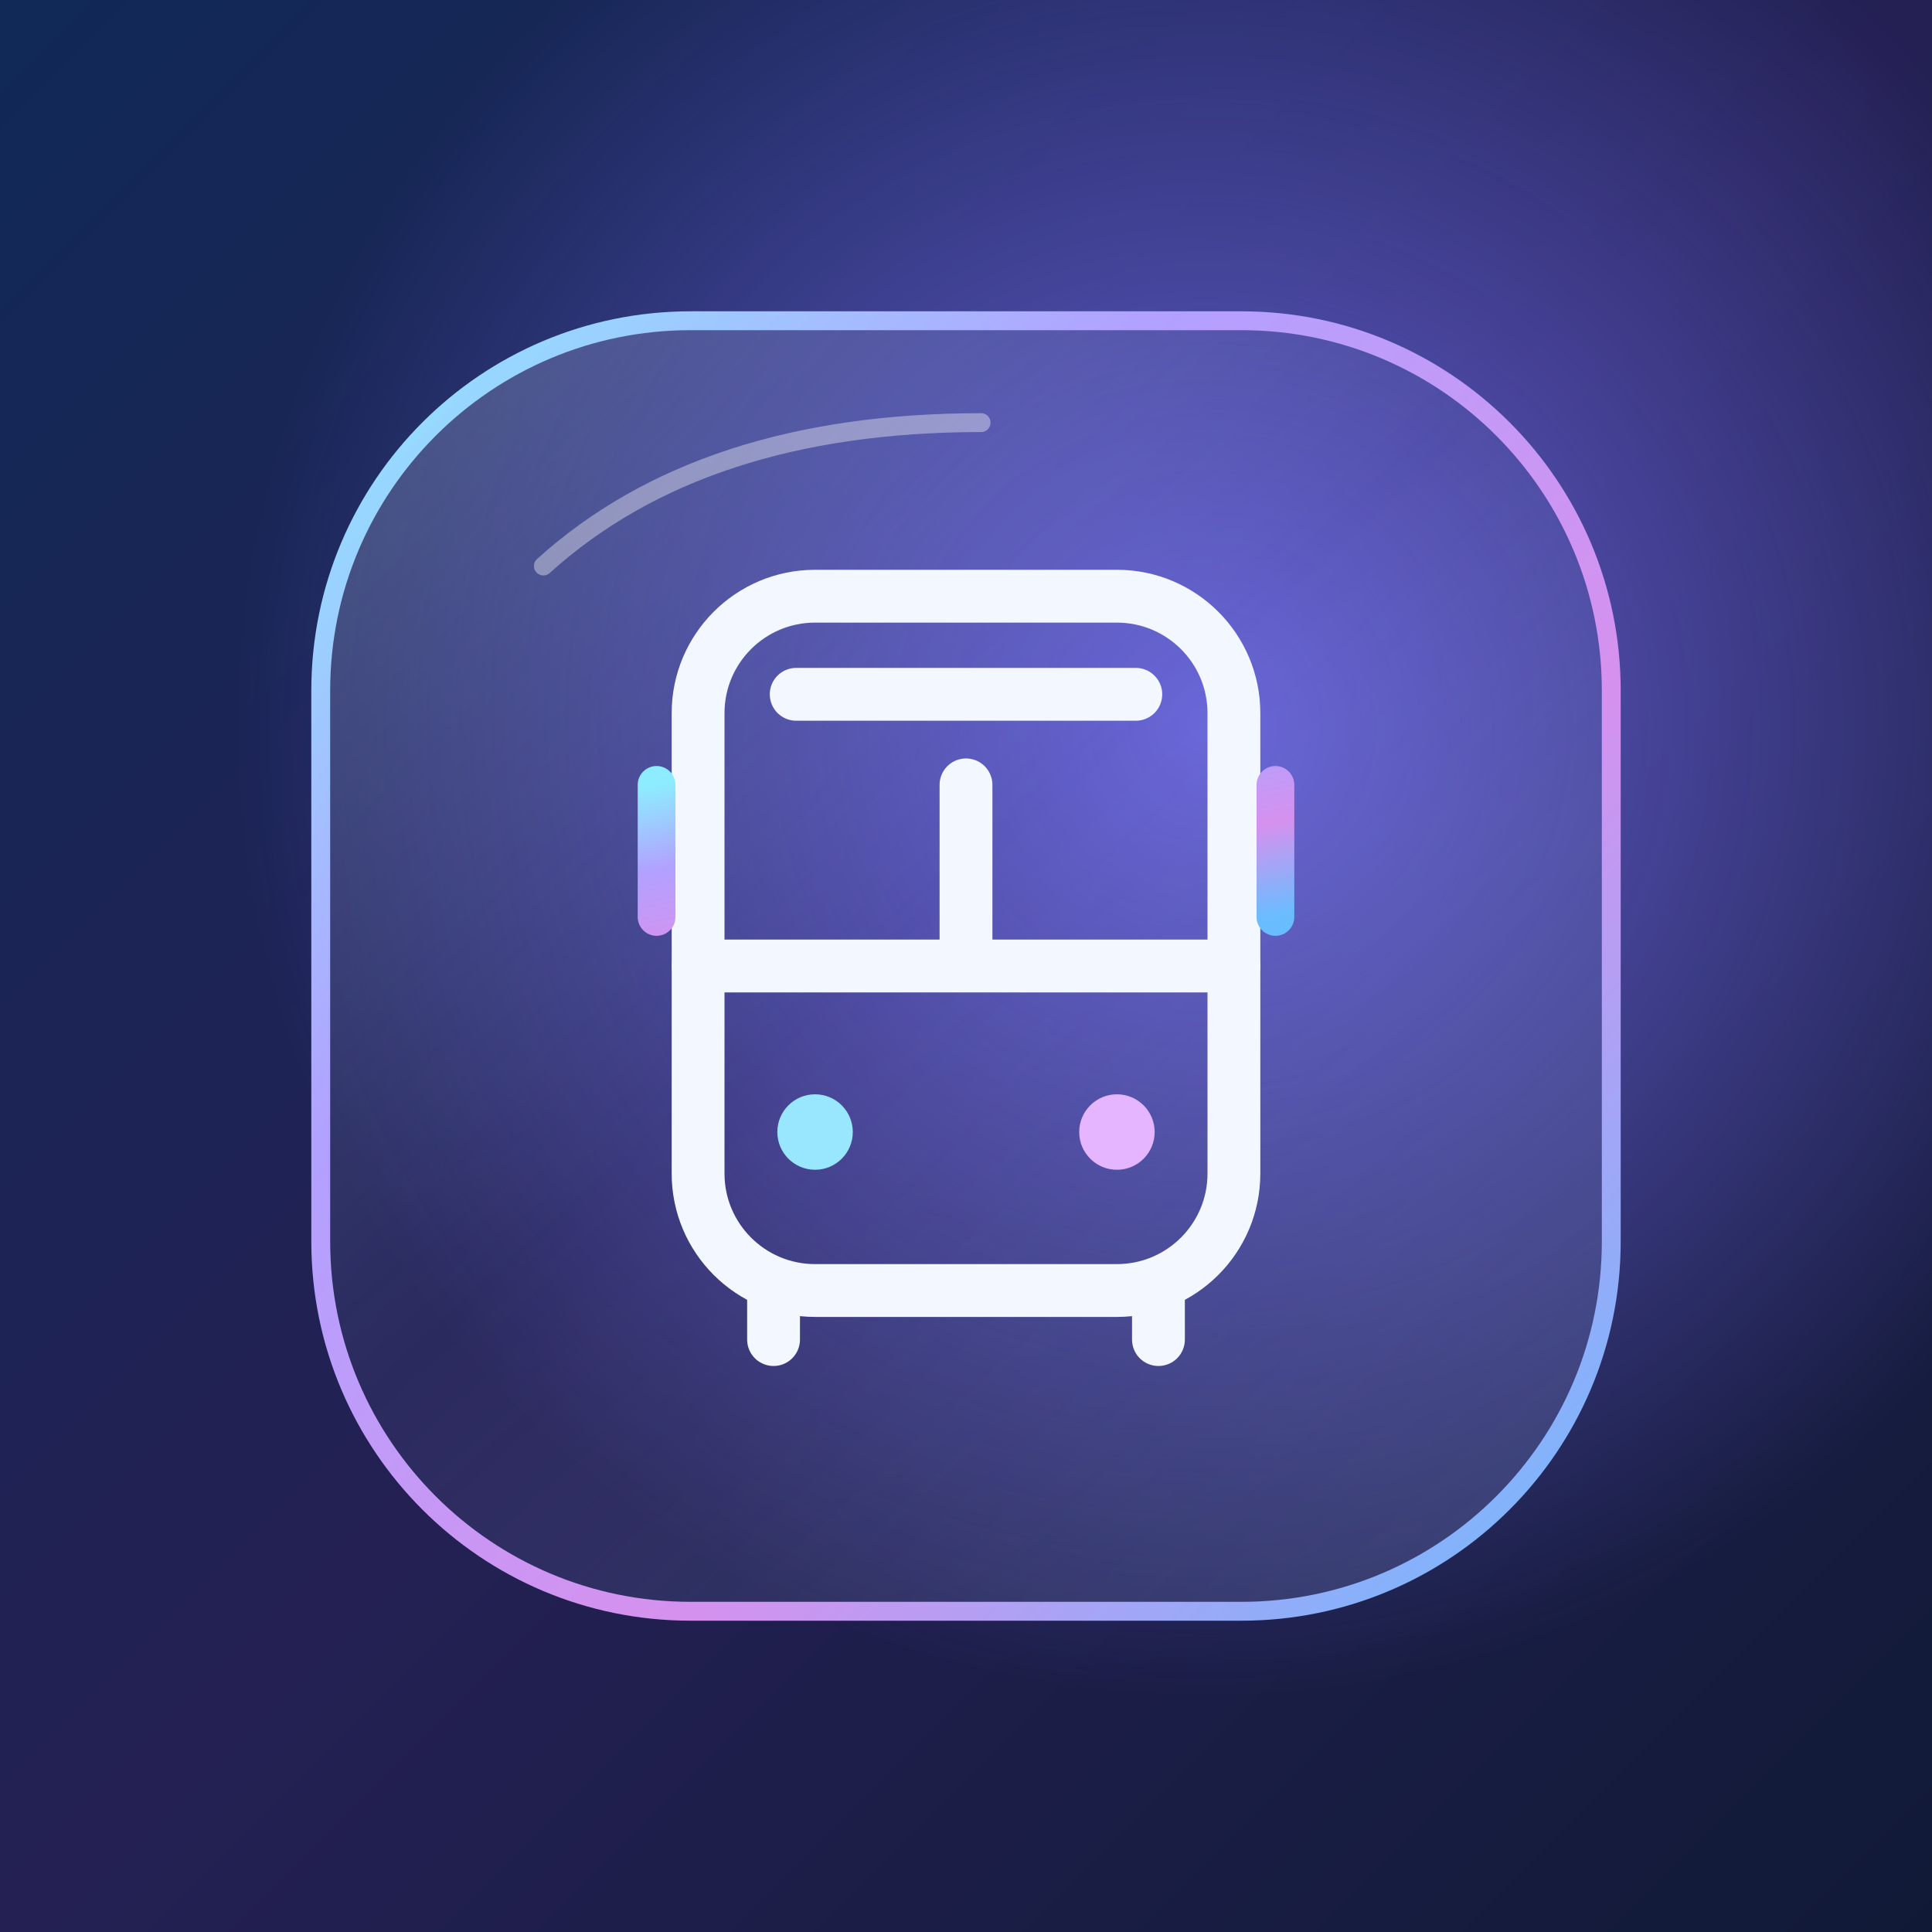
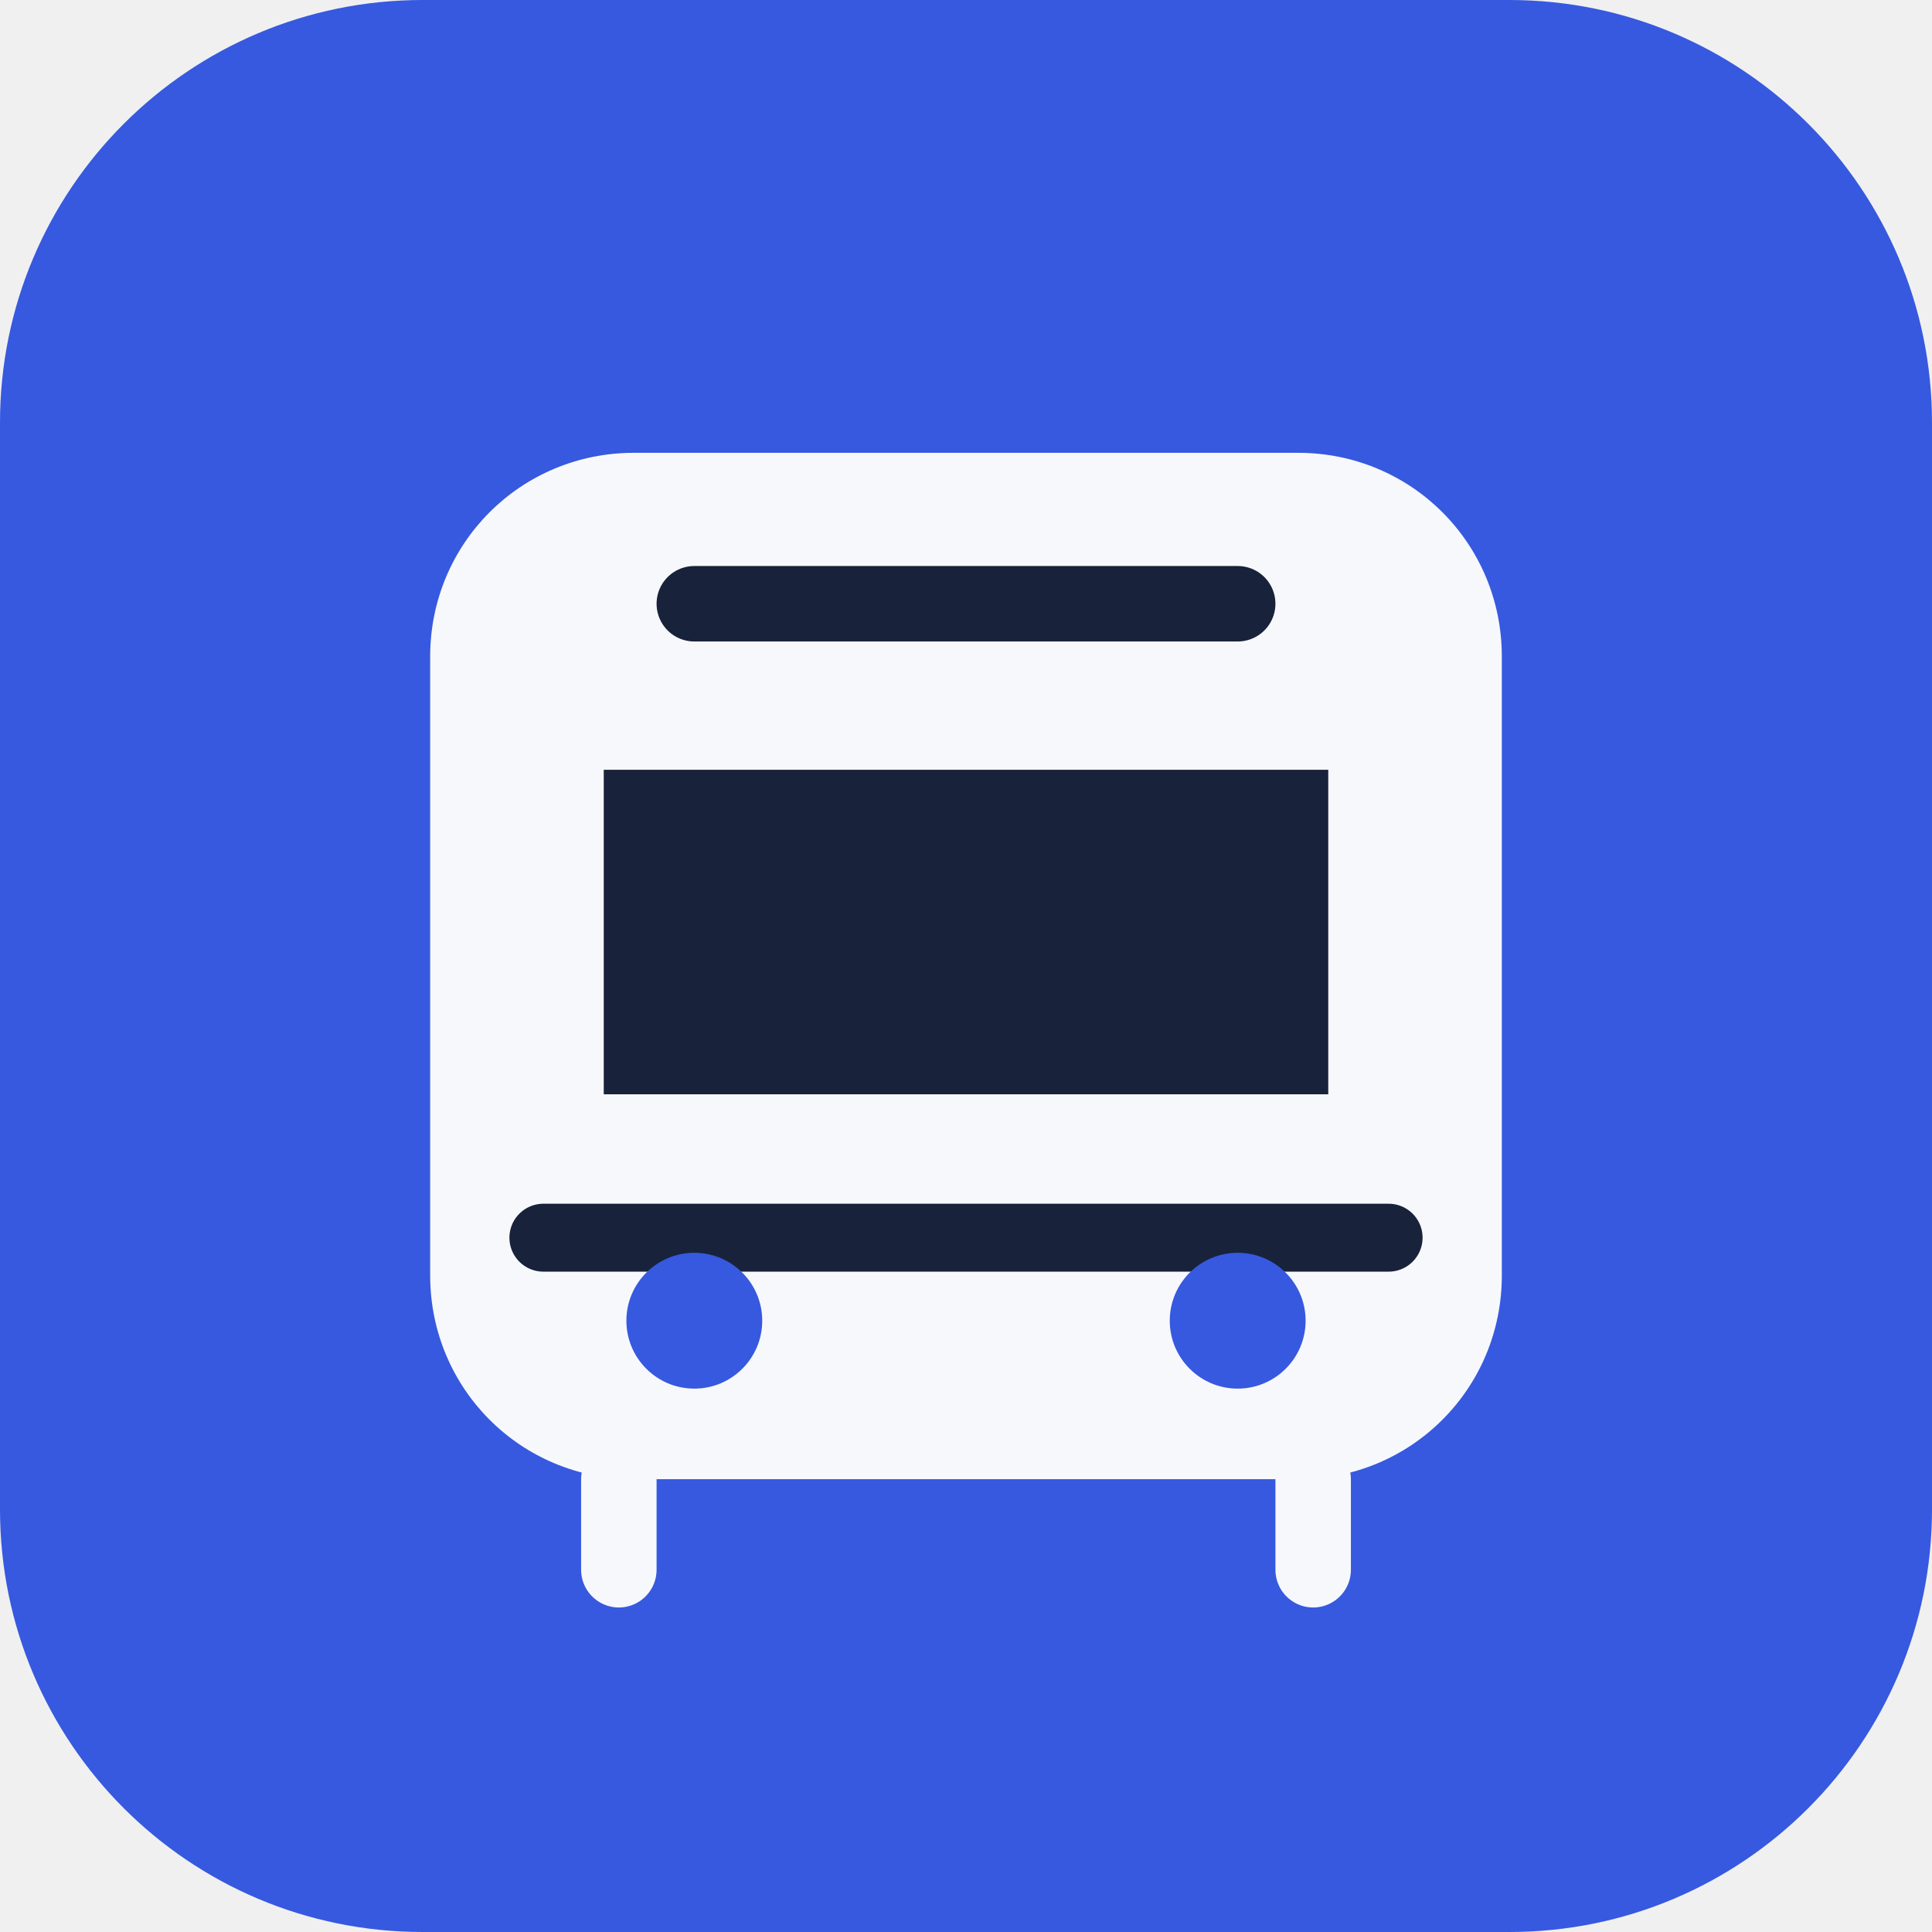
<svg xmlns="http://www.w3.org/2000/svg" width="512" height="512" viewBox="0 0 512 512">
-   <defs>
-     <linearGradient id="sky" x1="0" y1="0" x2="1" y2="1">
-       <stop stop-color="#102956" />
-       <stop offset=".5" stop-color="#242054" />
-       <stop offset="1" stop-color="#101a36" />
-     </linearGradient>
-     <radialGradient id="aura">
-       <stop stop-color="#7672f7" stop-opacity=".8" />
-       <stop offset="1" stop-color="#7672f7" stop-opacity="0" />
-     </radialGradient>
-     <linearGradient id="rim" x1="0" y1="0" x2="1" y2="1">
-       <stop stop-color="#8decff" />
-       <stop offset=".32" stop-color="#b2a1ff" />
-       <stop offset=".64" stop-color="#d691ee" />
-       <stop offset="1" stop-color="#69bdff" />
-     </linearGradient>
-     <linearGradient id="glass" x1="0" y1="0" x2=".9" y2="1">
-       <stop stop-color="#dcecff" stop-opacity=".25" />
-       <stop offset=".48" stop-color="#a7b8ff" stop-opacity=".06" />
-       <stop offset="1" stop-color="#a7b8ff" stop-opacity=".19" />
-     </linearGradient>
-   </defs>
-   <path fill="url(#sky)" d="M0 0h512v512H0z" />
-   <circle cx="320" cy="192" r="260" fill="url(#aura)" />
-   <rect x="85" y="85" width="342" height="342" rx="98" fill="url(#glass)" stroke="url(#rim)" stroke-width="5" />
-   <path d="M144 150q42-38 116-38" fill="none" stroke="#fff" stroke-opacity=".38" stroke-width="5" stroke-linecap="round" />
-   <g fill="none" stroke="#f3f7ff" stroke-width="14" stroke-linejoin="round" stroke-linecap="round">
-     <rect x="185" y="158" width="142" height="184" rx="31" />
-     <path d="M205 342v13m102-13v13M211 184h90M185 256h142M256 208v48" />
-     <path d="M174 208v35m164-35v35" stroke="url(#rim)" stroke-width="10" />
-   </g>
-   <circle cx="216" cy="300" r="10" fill="#99e6ff" />
-   <circle cx="296" cy="300" r="10" fill="#e6b5ff" />
+   <rect width="512" height="512" rx="112" fill="#3659df" />
+   <path d="M114 174c0-30 24-54 54-54h176c30 0 54 24 54 54v164c0 30-24 54-54 54H168c-30 0-54-24-54-54V174Z" fill="#f7f8fc" />
+   <path d="M160 204h192v86H160z" fill="#18223a" />
+   <path d="M184 160h144" stroke="#18223a" stroke-width="20" stroke-linecap="round" />
+   <path d="M144 328h224" stroke="#18223a" stroke-width="18" stroke-linecap="round" />
+   <circle cx="184" cy="350" r="18" fill="#3659df" />
+   <circle cx="328" cy="350" r="18" fill="#3659df" />
+   <path d="M164 416v-24m184 24v-24" stroke="#f7f8fc" stroke-width="20" stroke-linecap="round" />
</svg>
